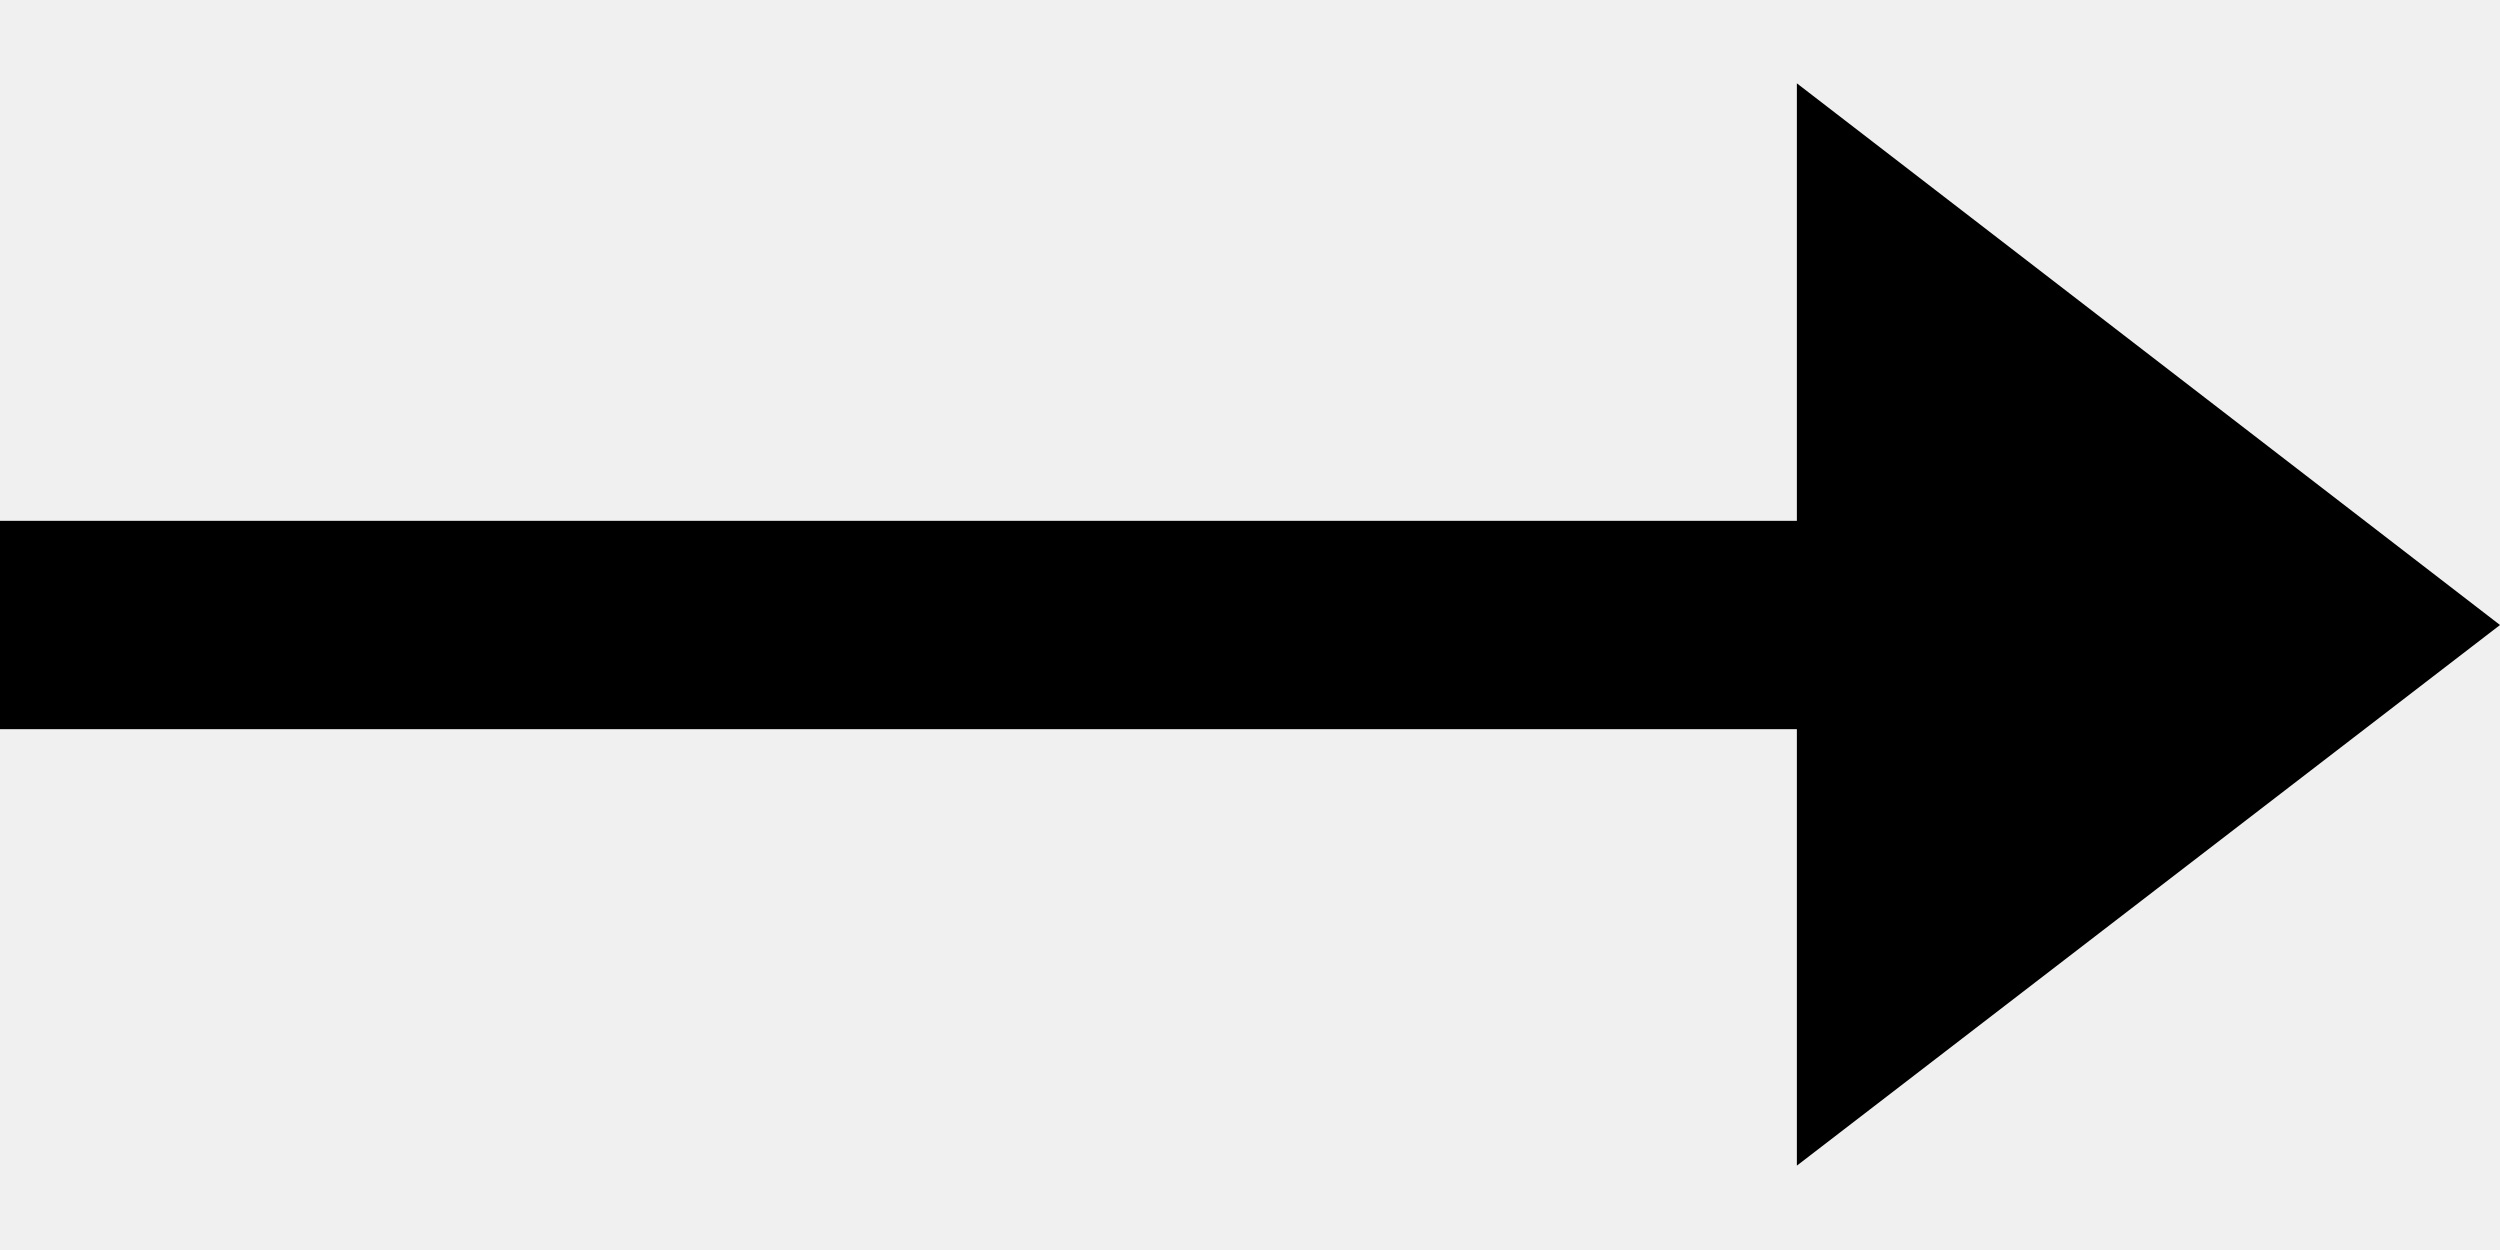
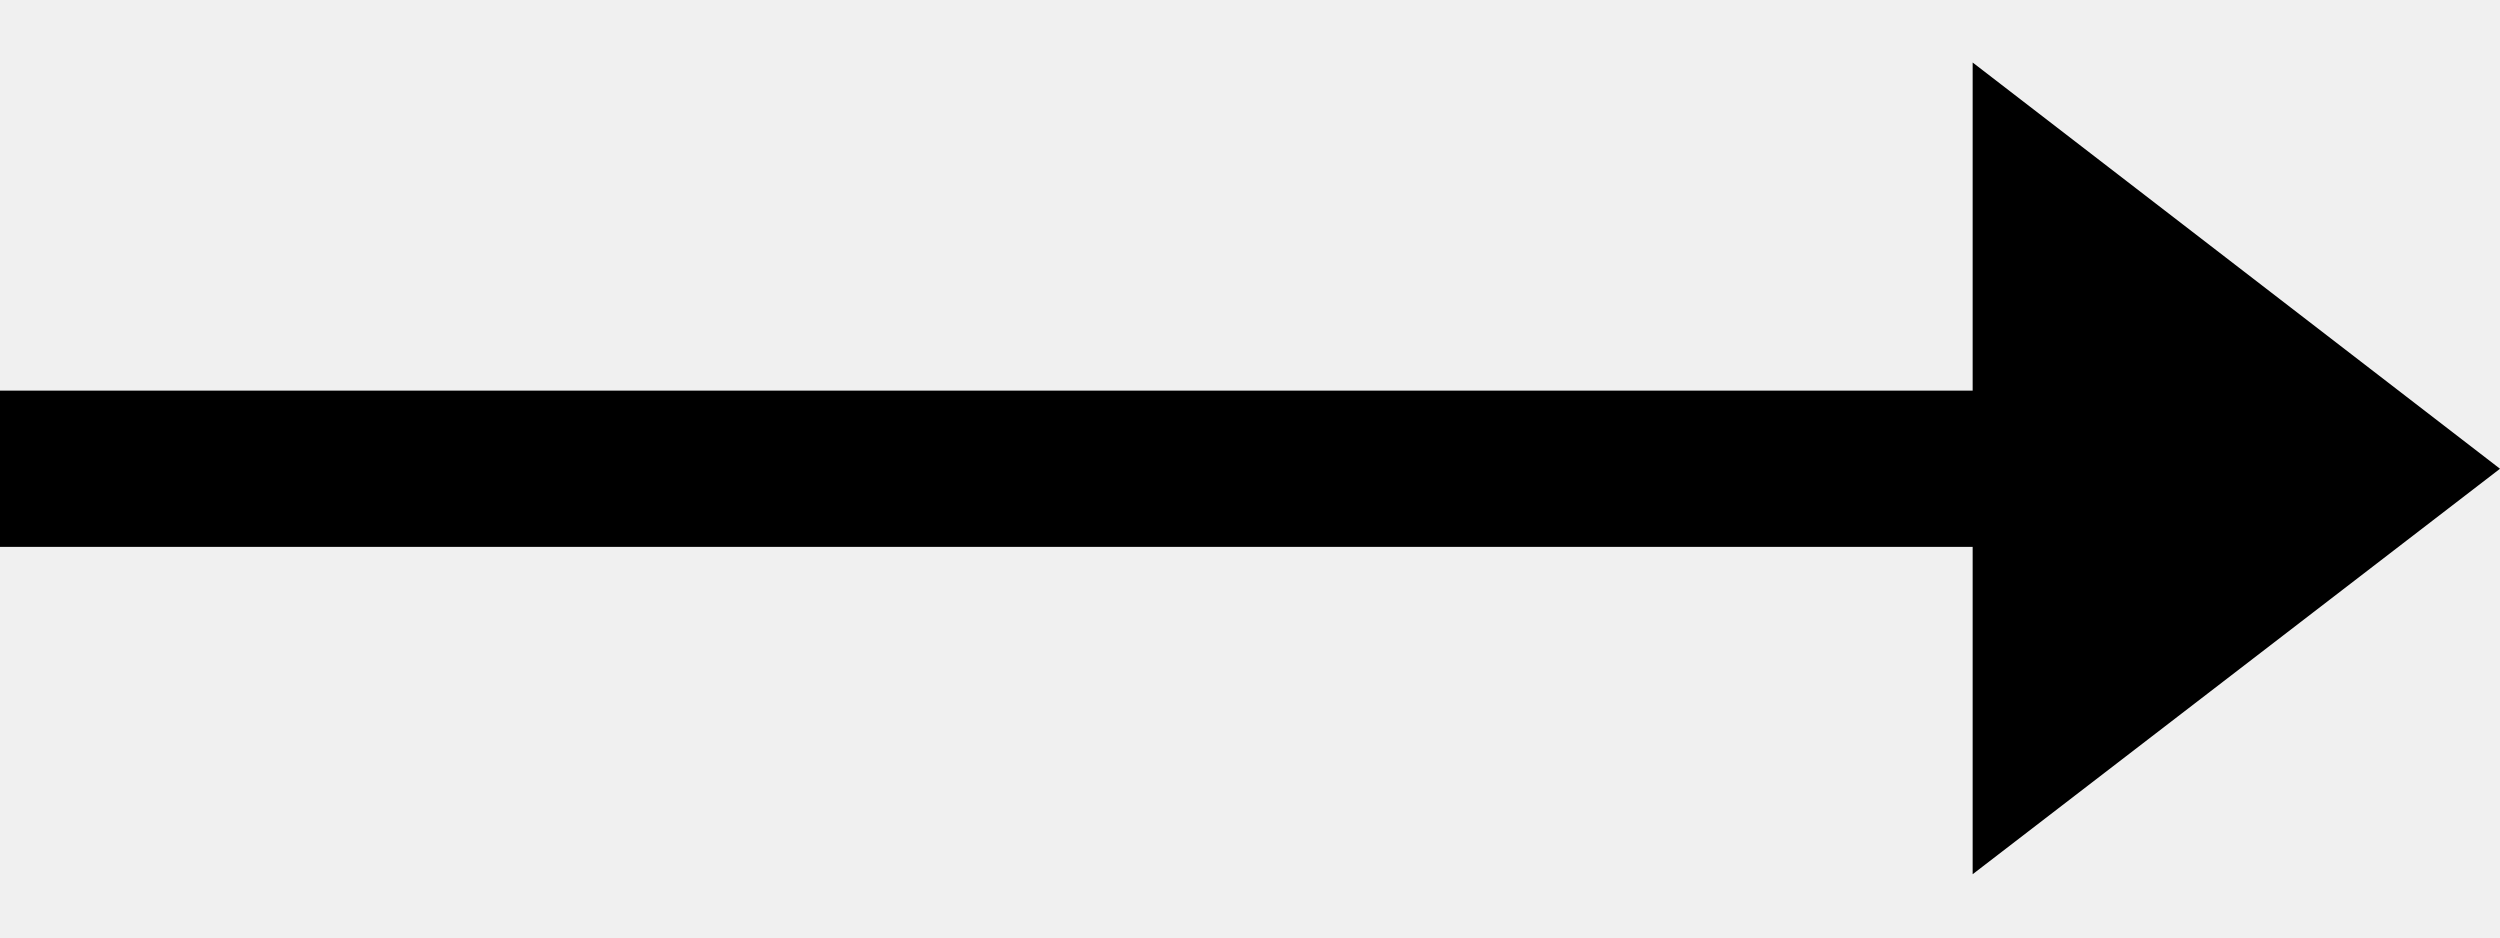
- <svg xmlns="http://www.w3.org/2000/svg" width="24" height="12" viewBox="0 0 24 12" fill="none">
+ <svg xmlns="http://www.w3.org/2000/svg" width="32" height="12" viewBox="0 0 32 12" fill="none">
  <defs />
-   <line id="Line 1" x1="0" y1="6" x2="18" y2="6" stroke="#000000" stroke-opacity="1" stroke-width="2" />
-   <path id="Polygon 1" d="M24 6L17.25 0.8L17.25 11.19L24 6Z" fill="#000000" fill-opacity="1" fill-rule="evenodd" />
+   <rect id="icon_arrow" rx="-0.5" width="31" height="9" transform="translate(0.5 1.5)" fill="#FFFFFF" fill-opacity="0" />
+   <line id="Line 1" x1="0" y1="6" x2="26" y2="6" stroke="#000000" stroke-opacity="1" stroke-width="2" />
+   <path id="Polygon 1" d="M32 6L25.25 0.8L25.25 11.19L32 6Z" fill="#000000" fill-opacity="1" fill-rule="evenodd" />
</svg>
